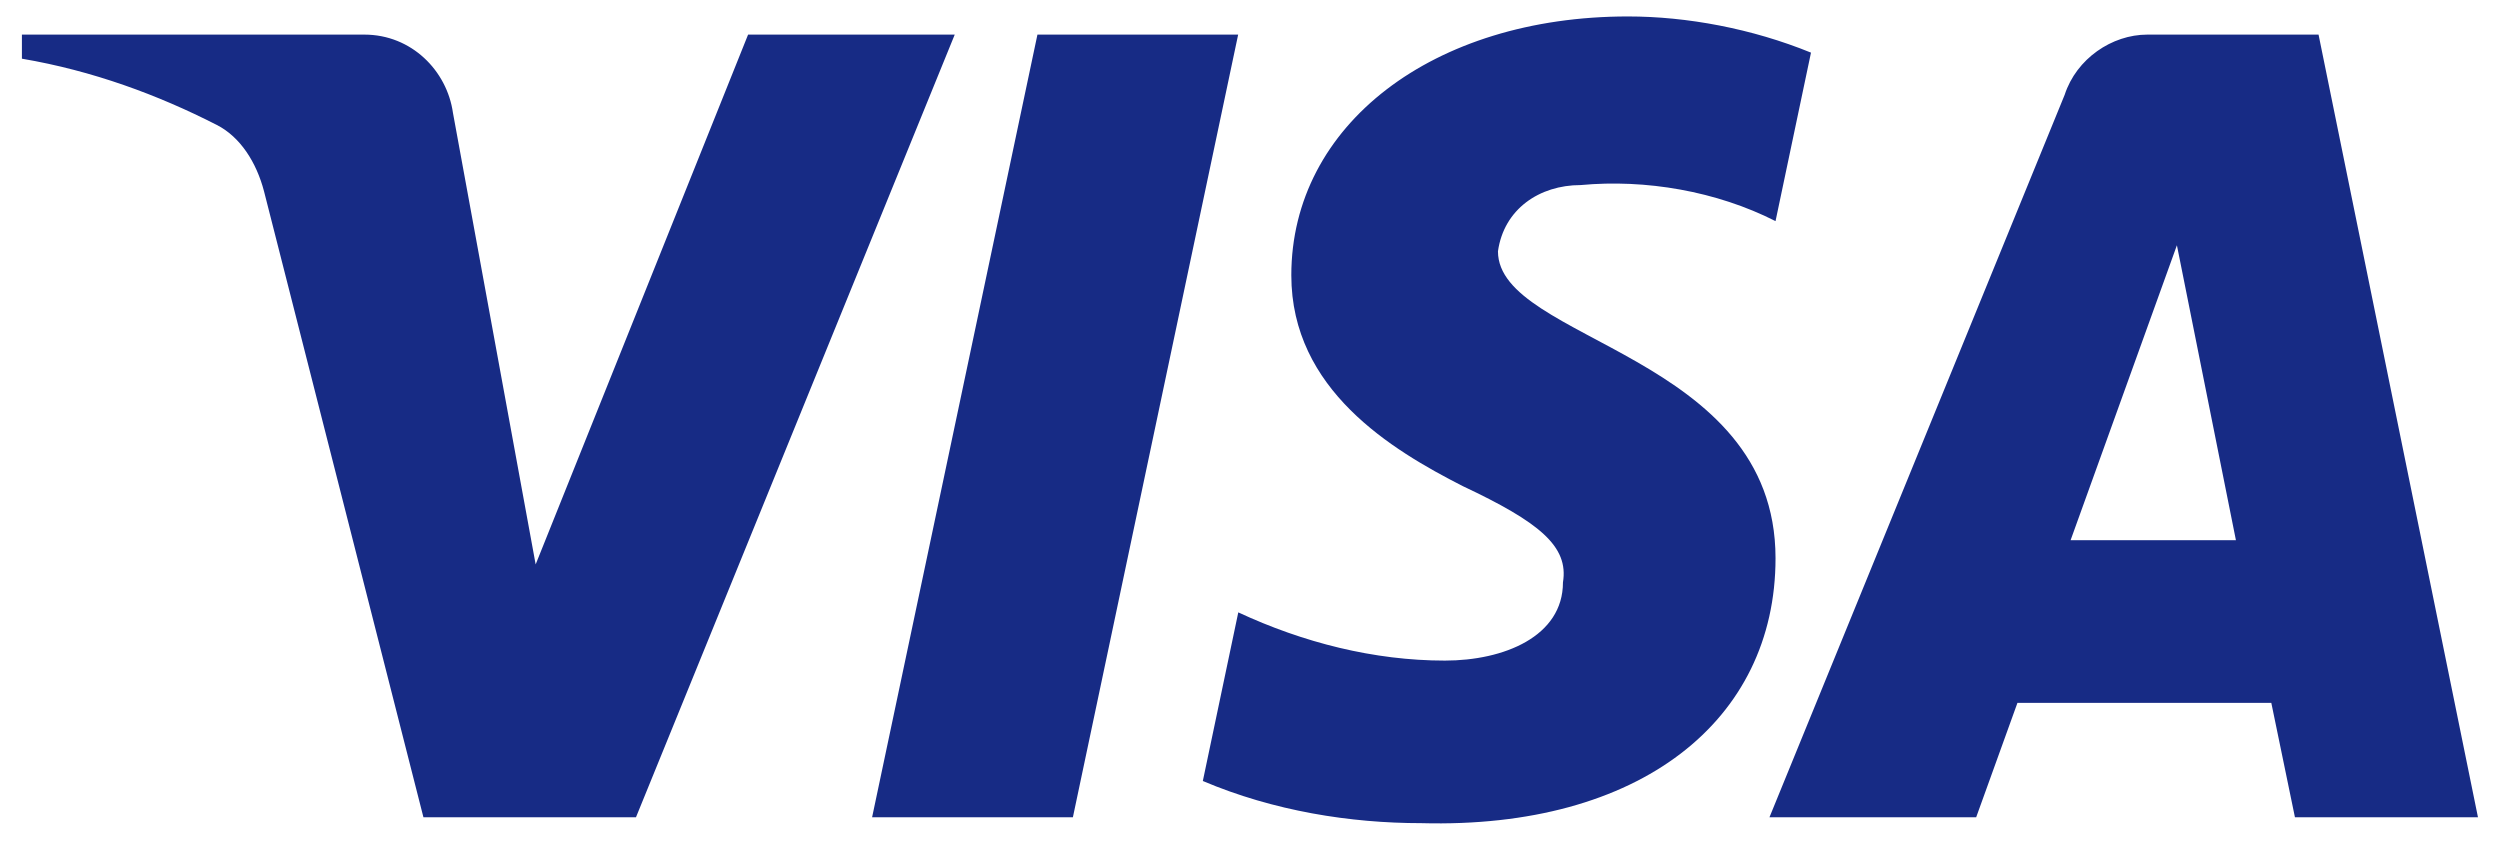
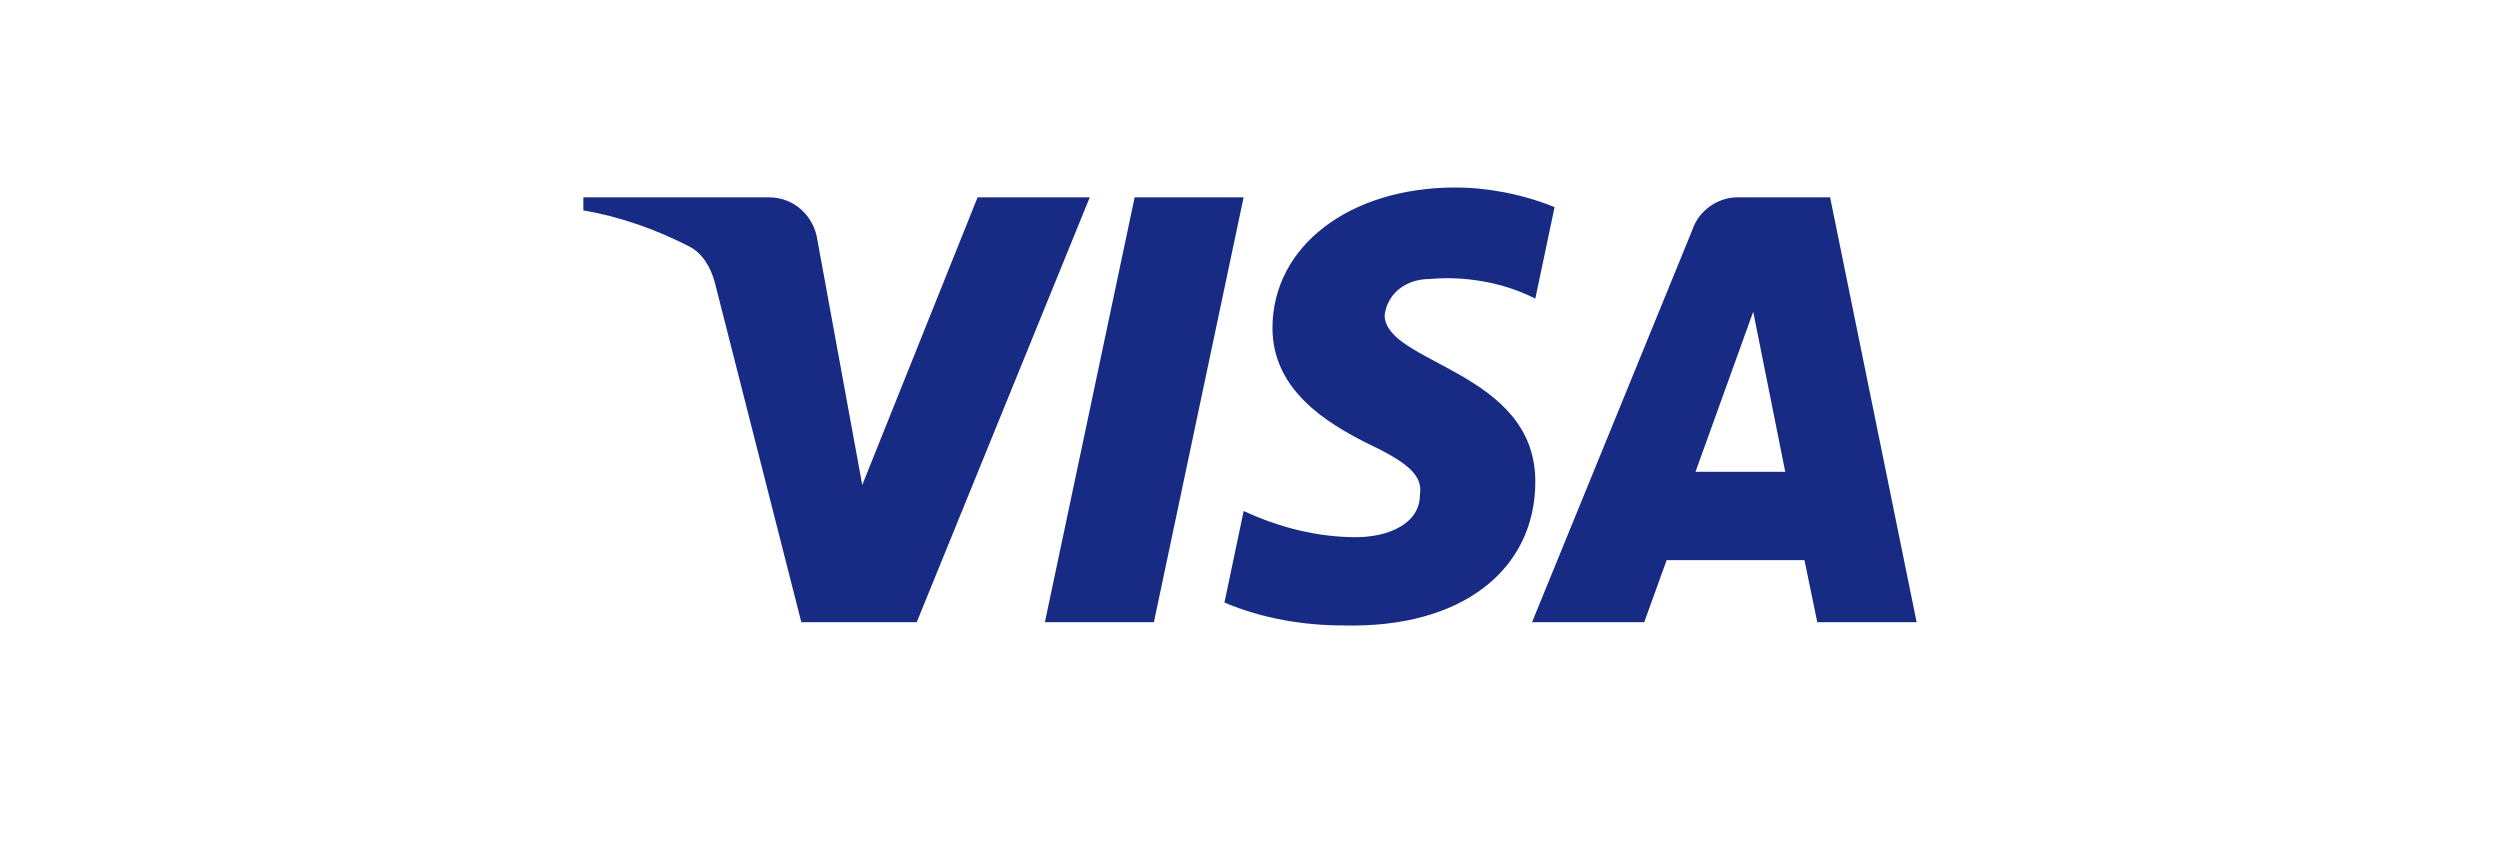
- <svg xmlns="http://www.w3.org/2000/svg" width="38" height="13" viewBox="0 0 38 13" fill="none">
-   <path fill-rule="evenodd" clip-rule="evenodd" d="M9.667 12.422H6.436L4.013 2.907C3.898 2.469 3.654 2.082 3.295 1.899C2.398 1.441 1.411 1.076 0.333 0.892V0.526H5.538C6.256 0.526 6.795 1.076 6.885 1.716L8.142 8.579L11.371 0.526H14.512L9.667 12.422ZM16.308 12.422H13.256L15.769 0.526H18.82L16.308 12.422ZM22.769 3.82C22.859 3.179 23.398 2.813 24.026 2.813C25.014 2.721 26.09 2.905 26.988 3.361L27.527 0.8C26.629 0.434 25.641 0.25 24.745 0.25C21.783 0.25 19.628 1.898 19.628 4.184C19.628 5.924 21.155 6.838 22.232 7.388C23.398 7.937 23.847 8.303 23.757 8.852C23.757 9.675 22.859 10.041 21.963 10.041C20.885 10.041 19.808 9.767 18.822 9.308L18.283 11.871C19.36 12.328 20.526 12.512 21.604 12.512C24.924 12.602 26.988 10.956 26.988 8.485C26.988 5.374 22.769 5.191 22.769 3.82ZM37.665 12.422L35.242 0.526H32.64C32.101 0.526 31.562 0.892 31.383 1.441L26.896 12.422H30.038L30.665 10.684H34.524L34.883 12.422H37.665ZM33.089 3.728L33.986 8.211H31.473L33.089 3.728Z" fill="#172B85" />
+ <svg xmlns="http://www.w3.org/2000/svg" width="70" height="24" viewBox="0 0 70 24" fill="none">
+   <path fill-rule="evenodd" clip-rule="evenodd" d="M25.668 17.422H22.437L20.014 7.907C19.899 7.469 19.655 7.082 19.296 6.899C18.399 6.441 17.412 6.076 16.334 5.892V5.526H21.539C22.257 5.526 22.796 6.076 22.886 6.716L24.143 13.579L27.372 5.526H30.513L25.668 17.422ZM32.309 17.422H29.257L31.77 5.526H34.821L32.309 17.422ZM38.77 8.82C38.86 8.179 39.399 7.813 40.027 7.813C41.015 7.721 42.091 7.905 42.989 8.361L43.528 5.8C42.63 5.434 41.642 5.25 40.746 5.25C37.784 5.25 35.629 6.898 35.629 9.184C35.629 10.924 37.156 11.838 38.233 12.388C39.399 12.937 39.848 13.303 39.758 13.852C39.758 14.675 38.86 15.041 37.964 15.041C36.886 15.041 35.809 14.767 34.823 14.308L34.284 16.871C35.361 17.328 36.527 17.512 37.605 17.512C40.925 17.602 42.989 15.956 42.989 13.485C42.989 10.374 38.77 10.191 38.77 8.82ZM53.666 17.422L51.243 5.526H48.641C48.102 5.526 47.563 5.892 47.384 6.441L42.897 17.422H46.038L46.666 15.684H50.525L50.884 17.422H53.666ZM49.09 8.728L49.987 13.211H47.474L49.09 8.728Z" fill="#172B85" />
</svg>
